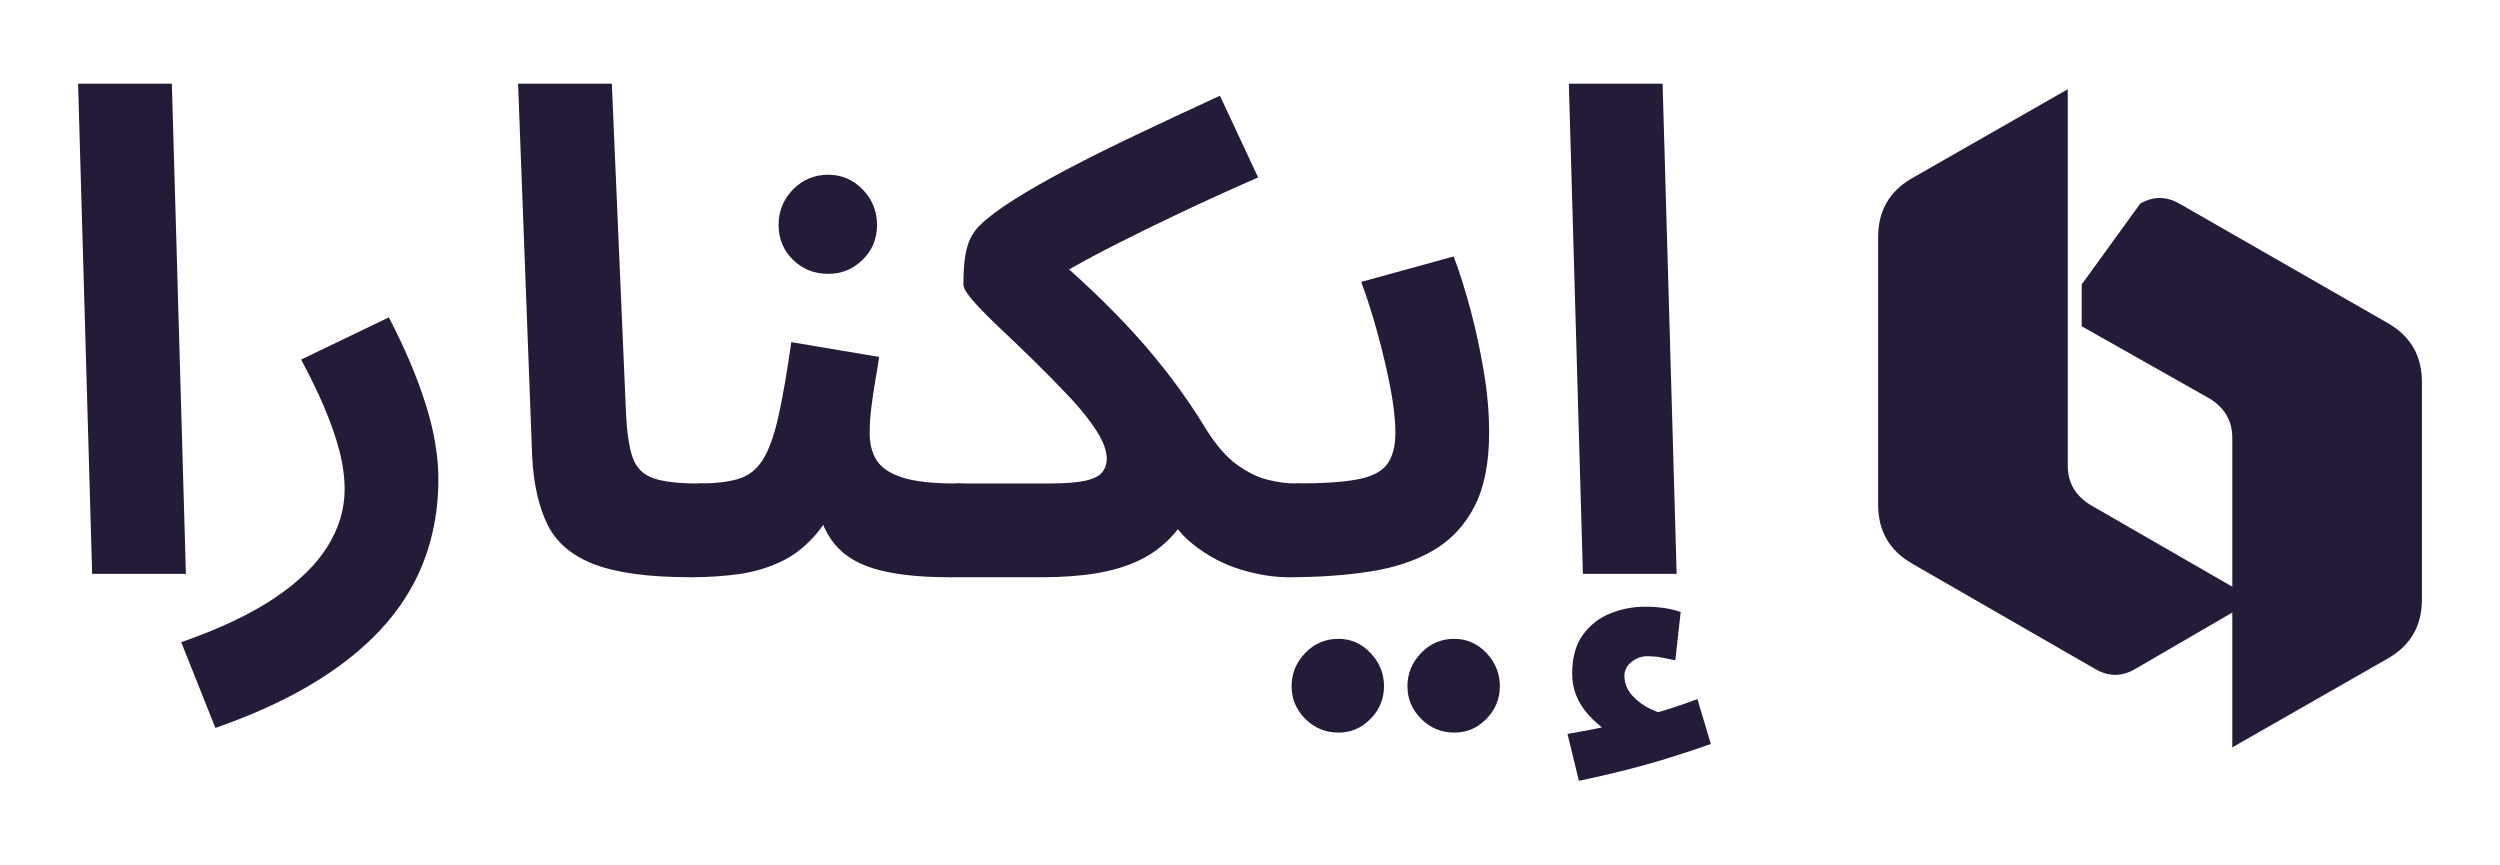
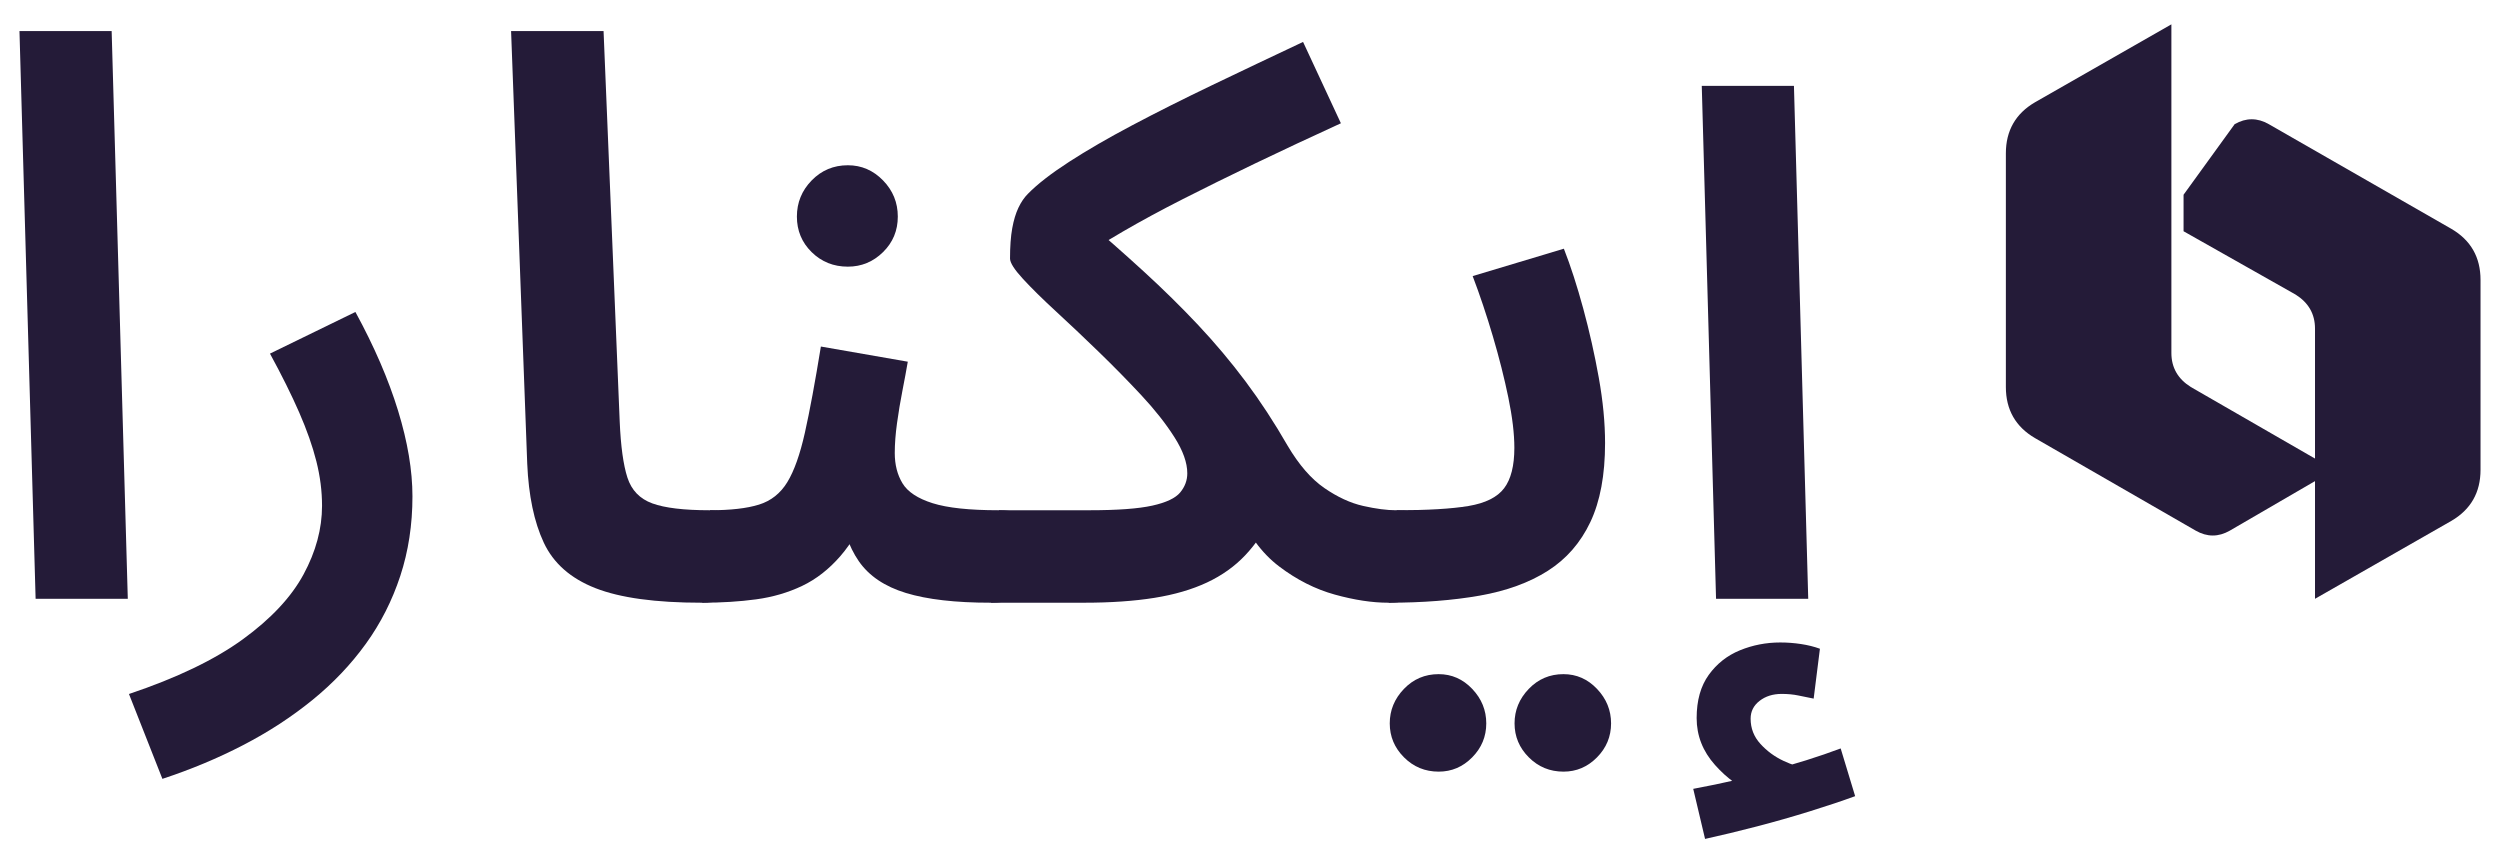
- <svg xmlns="http://www.w3.org/2000/svg" viewBox="199.25 65 896.5 310" fill="#241B38" role="img" aria-label="إيكنارا — Ichnara">
-   <g transform="matrix(0.2401537 0 0 -0.2401537 213.0836 270.7925)">
-     <path d="M80 0 59 732H199L220 0Z" />
-     <path d="M264 -230 213 -102Q299 -72 352.5 -36.0Q406 0 431.5 41.0Q457 82 457 126Q457 154 449.0 184.5Q441 215 426.5 249.0Q412 283 392 320L523 383Q558 316 577.5 255.0Q597 194 597 141Q597 92 584.5 47.0Q572 2 546.5 -37.5Q521 -77 481.0 -112.0Q441 -147 387.0 -176.5Q333 -206 264 -230Z" />
-     <path d="M974 -5Q881 -5 830.5 14.0Q780 33 760.0 73.5Q740 114 737 176L716 732H856L877 243Q879 197 887.0 174.0Q895 151 917.5 143.0Q940 135 984 135Q1022 135 1038.5 115.5Q1055 96 1055 67Q1055 36 1034.0 15.5Q1013 -5 974 -5Z" />
-     <path d="M1179.2 448.0Q1148 448 1126.5 469.0Q1105 490 1105 521Q1105 552 1126.543 574.0Q1148.086 596.0 1179.286 596.0Q1209 596 1230.5 574.0Q1252 552 1252 521Q1252 490 1230.457 469.0Q1208.914 448.0 1179.2 448.0Z" />
-     <path d="M975 -5 985 135Q1023 135 1045.5 142.0Q1068 149 1081.5 170.5Q1095 192 1104.5 234.0Q1114 276 1124 346L1255 324Q1253 309 1249.5 289.0Q1246 269 1243.5 248.5Q1241 228 1241 210Q1241 186 1251.5 169.5Q1262 153 1289.5 144.0Q1317 135 1369 135Q1407 135 1423.0 115.5Q1439 96 1439 67Q1439 36 1418.5 15.5Q1398 -5 1359 -5Q1290 -5 1247.0 8.0Q1204 21 1183.0 52.0Q1162 83 1156 137H1204Q1186 89 1162.0 60.5Q1138 32 1108.0 18.0Q1078 4 1044.5 -0.5Q1011 -5 975 -5Z" />
-     <path d="M1359 -5 1369 135H1509Q1544 135 1562.5 139.0Q1581 143 1588.0 151.5Q1595 160 1595 172Q1595 190 1579.5 214.0Q1564 238 1539.5 264.0Q1515 290 1488.0 316.5Q1461 343 1436.5 366.0Q1412 389 1396.5 406.5Q1381 424 1381 432Q1381 460 1384.0 476.5Q1387 493 1392.5 503.0Q1398 513 1405 520Q1422 537 1456.0 558.5Q1490 580 1536.5 604.5Q1583 629 1641.0 656.5Q1699 684 1764 714L1821 592Q1755 563 1703.5 538.5Q1652 514 1611.5 493.5Q1571 473 1539.5 455.0Q1508 437 1483 421L1493 495Q1536 458 1571.0 425.0Q1606 392 1636.0 359.0Q1666 326 1692.5 291.0Q1719 256 1744 215Q1766 180 1789.5 163.0Q1813 146 1835.5 140.5Q1858 135 1876 135Q1914 135 1930.5 115.5Q1947 96 1947 67Q1947 36 1926.0 15.5Q1905 -5 1866 -5Q1833 -5 1795.0 6.5Q1757 18 1724.0 44.0Q1691 70 1674 115L1728 111Q1713 79 1692.5 56.5Q1672 34 1644.0 20.5Q1616 7 1580.0 1.0Q1544 -5 1499 -5Z" />
-     <path d="M2114.1 -237.0Q2085 -237 2064.5 -216.5Q2044 -196 2044.0 -167.714Q2044.0 -139.429 2064.3 -118.214Q2084.6 -97.0 2114 -97Q2142 -97 2162.0 -118.214Q2182.0 -139.429 2182.0 -167.714Q2182 -196 2161.907 -216.5Q2141.814 -237.0 2114.1 -237.0ZM1941.1 -237.0Q1912 -237 1891.5 -216.5Q1871 -196 1871.0 -167.714Q1871.0 -139.429 1891.3 -118.214Q1911.6 -97.0 1941 -97Q1969 -97 1989.0 -118.214Q2009.0 -139.429 2009.0 -167.714Q2009 -196 1988.907 -216.5Q1968.814 -237.0 1941.1 -237.0Z" />
-     <path d="M1867 -5 1877 135Q1937 135 1969.0 141.0Q2001 147 2013.5 163.5Q2026 180 2026 211Q2026 239 2018.5 278.0Q2011 317 1999.5 359.0Q1988 401 1975 436L2113 474Q2126 440 2138.0 395.0Q2150 350 2158.0 302.5Q2166 255 2166 211Q2166 143 2144.0 100.5Q2122 58 2082.5 35.0Q2043 12 1988.0 3.5Q1933 -5 1867 -5Z" />
-     <path d="M2300 -309 2283 -239Q2318 -233 2335.5 -229.0Q2353 -225 2373 -220L2363 -245Q2337 -236 2313.5 -209.5Q2290 -183 2290 -149Q2290 -113 2306.0 -91.0Q2322 -69 2347.0 -59.0Q2372 -49 2399 -49Q2414 -49 2427.5 -51.0Q2441 -53 2452 -57L2444 -129Q2434 -127 2424.0 -125.0Q2414 -123 2402 -123Q2389 -123 2378.5 -131.5Q2368 -140 2368 -152Q2368 -169 2380.0 -182.0Q2392 -195 2408.5 -202.5Q2425 -210 2436 -211L2381 -217Q2408 -210 2432.0 -202.5Q2456 -195 2477 -187L2497 -254Q2472 -263 2438.5 -273.5Q2405 -284 2369.5 -293.0Q2334 -302 2300 -309Z" />
-     <path d="M2306 0 2285 732H2425L2446 0Z" />
+ <svg xmlns="http://www.w3.org/2000/svg" viewBox="48.702 87 1027.048 352.652" fill="#241B38" role="img" aria-label="إيكنارا — Ichnara">
+   <g transform="matrix(0.3216 0 0 -0.3216 36.1505 333)">
+     <path d="M84.524 0.0 63.901 725.214H181.657L202.28 0.0Z" />
+     <path d="M246.476 -230.0 203.77 -121.605Q295.426 -90.851 349.303 -51.647Q403.18 -12.442 426.795 31.197Q450.409 74.837 450.409 118.837Q450.409 146.837 443.163 175.64Q435.918 204.443 421.229 238.066Q406.541 271.689 383.901 313.214L493.034 366.411Q529.165 300.165 547.534 240.296Q565.903 180.427 565.903 130.82Q565.903 76.542 550.387 29.28Q534.87 -17.982 506.354 -57.482Q477.838 -96.982 438.026 -129.343Q398.215 -161.704 349.682 -186.868Q301.149 -212.032 246.476 -230.0Z" />
+     <path d="M935.197 -5.0Q847.099 -5.0 799.615 13.623Q752.131 32.246 733.639 71.803Q715.147 111.361 712.524 172.607L691.901 725.214H810.034L830.657 226.411Q832.657 179.28 840.468 154.96Q848.28 130.641 872.288 121.887Q896.296 113.132 945.197 113.132Q976.788 113.132 990.649 96.649Q1004.51 80.165 1004.51 56.066Q1004.51 30.722 986.149 12.861Q967.788 -5.0 935.197 -5.0Z" />
+     <path d="M1122.076 424.295Q1094.722 424.295 1075.861 442.844Q1057.0 461.393 1057.0 488.246Q1057.0 515.099 1075.888 534.459Q1094.775 553.82 1122.129 553.82Q1148.181 553.82 1167.042 534.459Q1185.903 515.099 1185.903 488.246Q1185.903 461.393 1167.015 442.844Q1148.128 424.295 1122.076 424.295Z" />
+     <path d="M936 -5 946.0 113.132Q985.508 113.132 1008.574 120.321Q1031.639 127.51 1044.762 149.01Q1057.885 170.51 1067.197 212.132Q1076.508 253.755 1087.639 322.247L1198.657 302.887Q1195.903 286.755 1191.837 266.001Q1187.772 245.247 1184.895 224.37Q1182.018 203.493 1182.018 186.247Q1182.018 163.755 1191.952 147.444Q1201.887 131.132 1230.329 122.132Q1258.772 113.132 1314.542 113.132Q1346.132 113.132 1359.682 96.649Q1373.231 80.165 1373.231 56.066Q1373.231 30.722 1355.182 12.861Q1337.132 -5.0 1304.542 -5.0Q1237.05 -5.0 1196.312 7.434Q1155.574 19.869 1136.082 48.041Q1116.591 76.214 1110.591 122.673L1151.804 121.919Q1134.558 79.951 1112.632 54.656Q1090.705 29.361 1063.722 16.492Q1036.738 3.623 1004.934 -0.689Q973.131 -5.0 936 -5Z" />
+     <path d="M1305 -5 1315.0 113.132H1431.247Q1484.345 113.132 1510.951 119.018Q1537.557 124.903 1546.63 135.853Q1555.704 146.804 1555.704 160.312Q1555.704 180.574 1539.261 206.459Q1522.819 232.345 1496.999 260.041Q1471.18 287.738 1442.483 315.557Q1413.786 343.377 1387.967 367.131Q1362.147 390.885 1345.705 408.762Q1329.262 426.639 1329.262 434.639Q1329.262 457.738 1332.074 473.295Q1334.885 488.853 1340.008 499.607Q1345.131 510.361 1352.131 517.361Q1370.262 535.869 1404.639 558.123Q1439.016 580.377 1485.328 604.877Q1531.639 629.377 1587.377 656.123Q1643.115 682.869 1703.591 711.361L1751.919 607.458Q1692.705 580.343 1642.525 556.22Q1592.345 532.097 1550.148 510.655Q1507.951 489.212 1473.435 469.138Q1438.919 449.065 1411.28 430.049L1419.772 488.968Q1463.526 451.591 1500.411 417.837Q1537.296 384.082 1569.558 349.763Q1601.82 315.443 1630.017 277.804Q1658.214 240.165 1683.968 195.395Q1705.591 158.887 1730.787 141.51Q1755.984 124.132 1780.369 118.632Q1804.754 113.132 1822.377 113.132Q1853.968 113.132 1867.828 96.649Q1881.689 80.165 1881.689 56.066Q1881.689 30.722 1863.328 12.861Q1844.968 -5.0 1812.377 -5.0Q1781.639 -5.0 1744.205 5.369Q1706.77 15.738 1673.016 41.361Q1639.262 66.984 1620.0 114.246L1664.951 107.23Q1649.951 77.115 1629.828 55.746Q1609.705 34.377 1580.951 20.877Q1552.197 7.377 1513.558 1.189Q1474.919 -5.0 1423.51 -5.0Z" />
+     <path d="M2036.276 -220.788Q2010.23 -220.788 1991.992 -202.55Q1973.754 -184.312 1973.754 -159.15Q1973.754 -133.989 1991.867 -115.117Q2009.981 -96.246 2036.214 -96.246Q2061.197 -96.246 2079.124 -115.117Q2097.05 -133.989 2097.05 -159.15Q2097.05 -184.312 2079.066 -202.55Q2061.082 -220.788 2036.276 -220.788ZM1876.849 -220.788Q1850.803 -220.788 1832.565 -202.55Q1814.327 -184.312 1814.327 -159.15Q1814.327 -133.989 1832.44 -115.117Q1850.553 -96.246 1876.786 -96.246Q1901.77 -96.246 1919.697 -115.117Q1937.623 -133.989 1937.623 -159.15Q1937.623 -184.312 1919.639 -202.55Q1901.655 -220.788 1876.849 -220.788Z" />
+     <path d="M1813 -5 1823.0 113.132Q1882.623 113.132 1915.0 118.567Q1947.377 124.001 1960.443 141.255Q1973.508 158.51 1973.508 192.903Q1973.508 219.772 1965.82 257.075Q1958.131 294.378 1946.066 335.247Q1934.0 376.116 1920.246 412.247L2036.755 447.231Q2049.755 413.985 2061.567 370.493Q2073.378 327.001 2081.378 282.329Q2089.378 237.657 2089.378 198.935Q2089.378 137.722 2070.583 98.049Q2051.788 58.377 2016.247 35.754Q1980.705 13.131 1929.287 4.066Q1877.869 -5.0 1813 -5Z" />
+     <path d="M2217.115 -306.738 2202.0 -242.77Q2233.607 -236.77 2250.541 -232.77Q2267.476 -228.77 2287.476 -223.77L2279.361 -247.262Q2253.361 -238.639 2229.861 -212.328Q2206.361 -186.016 2206.361 -152.393Q2206.361 -118.655 2221.795 -97.221Q2237.23 -75.786 2261.664 -65.786Q2286.099 -55.786 2313.099 -55.786Q2326.591 -55.786 2339.714 -57.786Q2352.837 -59.786 2363.837 -63.786L2355.837 -127.492Q2345.837 -125.492 2336.214 -123.492Q2326.591 -121.492 2314.968 -121.492Q2298.197 -121.492 2286.755 -130.369Q2275.312 -139.246 2275.312 -153.131Q2275.312 -171.639 2287.878 -185.393Q2300.443 -199.147 2317.32 -207.024Q2334.197 -214.901 2345.197 -215.524L2295.476 -220.77Q2322.476 -213.77 2346.287 -206.27Q2370.099 -198.77 2390.345 -191.147L2408.837 -252.115Q2384.214 -261.115 2351.091 -271.426Q2317.968 -281.738 2283.41 -290.738Q2248.853 -299.738 2217.115 -306.738Z" />
+     <path d="M2231.147 0.0 2212.901 655.214H2330.657L2348.903 0.0Z" />
  </g>
  <g transform="translate(852.75 95) scale(1.0)">
    <path d="M20 55Q20 41 32 34L88 2V137Q88 146 96 151L155 185L112 210Q105 214 98 210L32 172Q20 165 20 151Z" />
    <path d="M114 43Q121 39 128 43L203 86Q215 93 215 107V185Q215 199 203 206L147 238V127Q147 118 139 113L93 87L93 72Z" />
  </g>
</svg>
